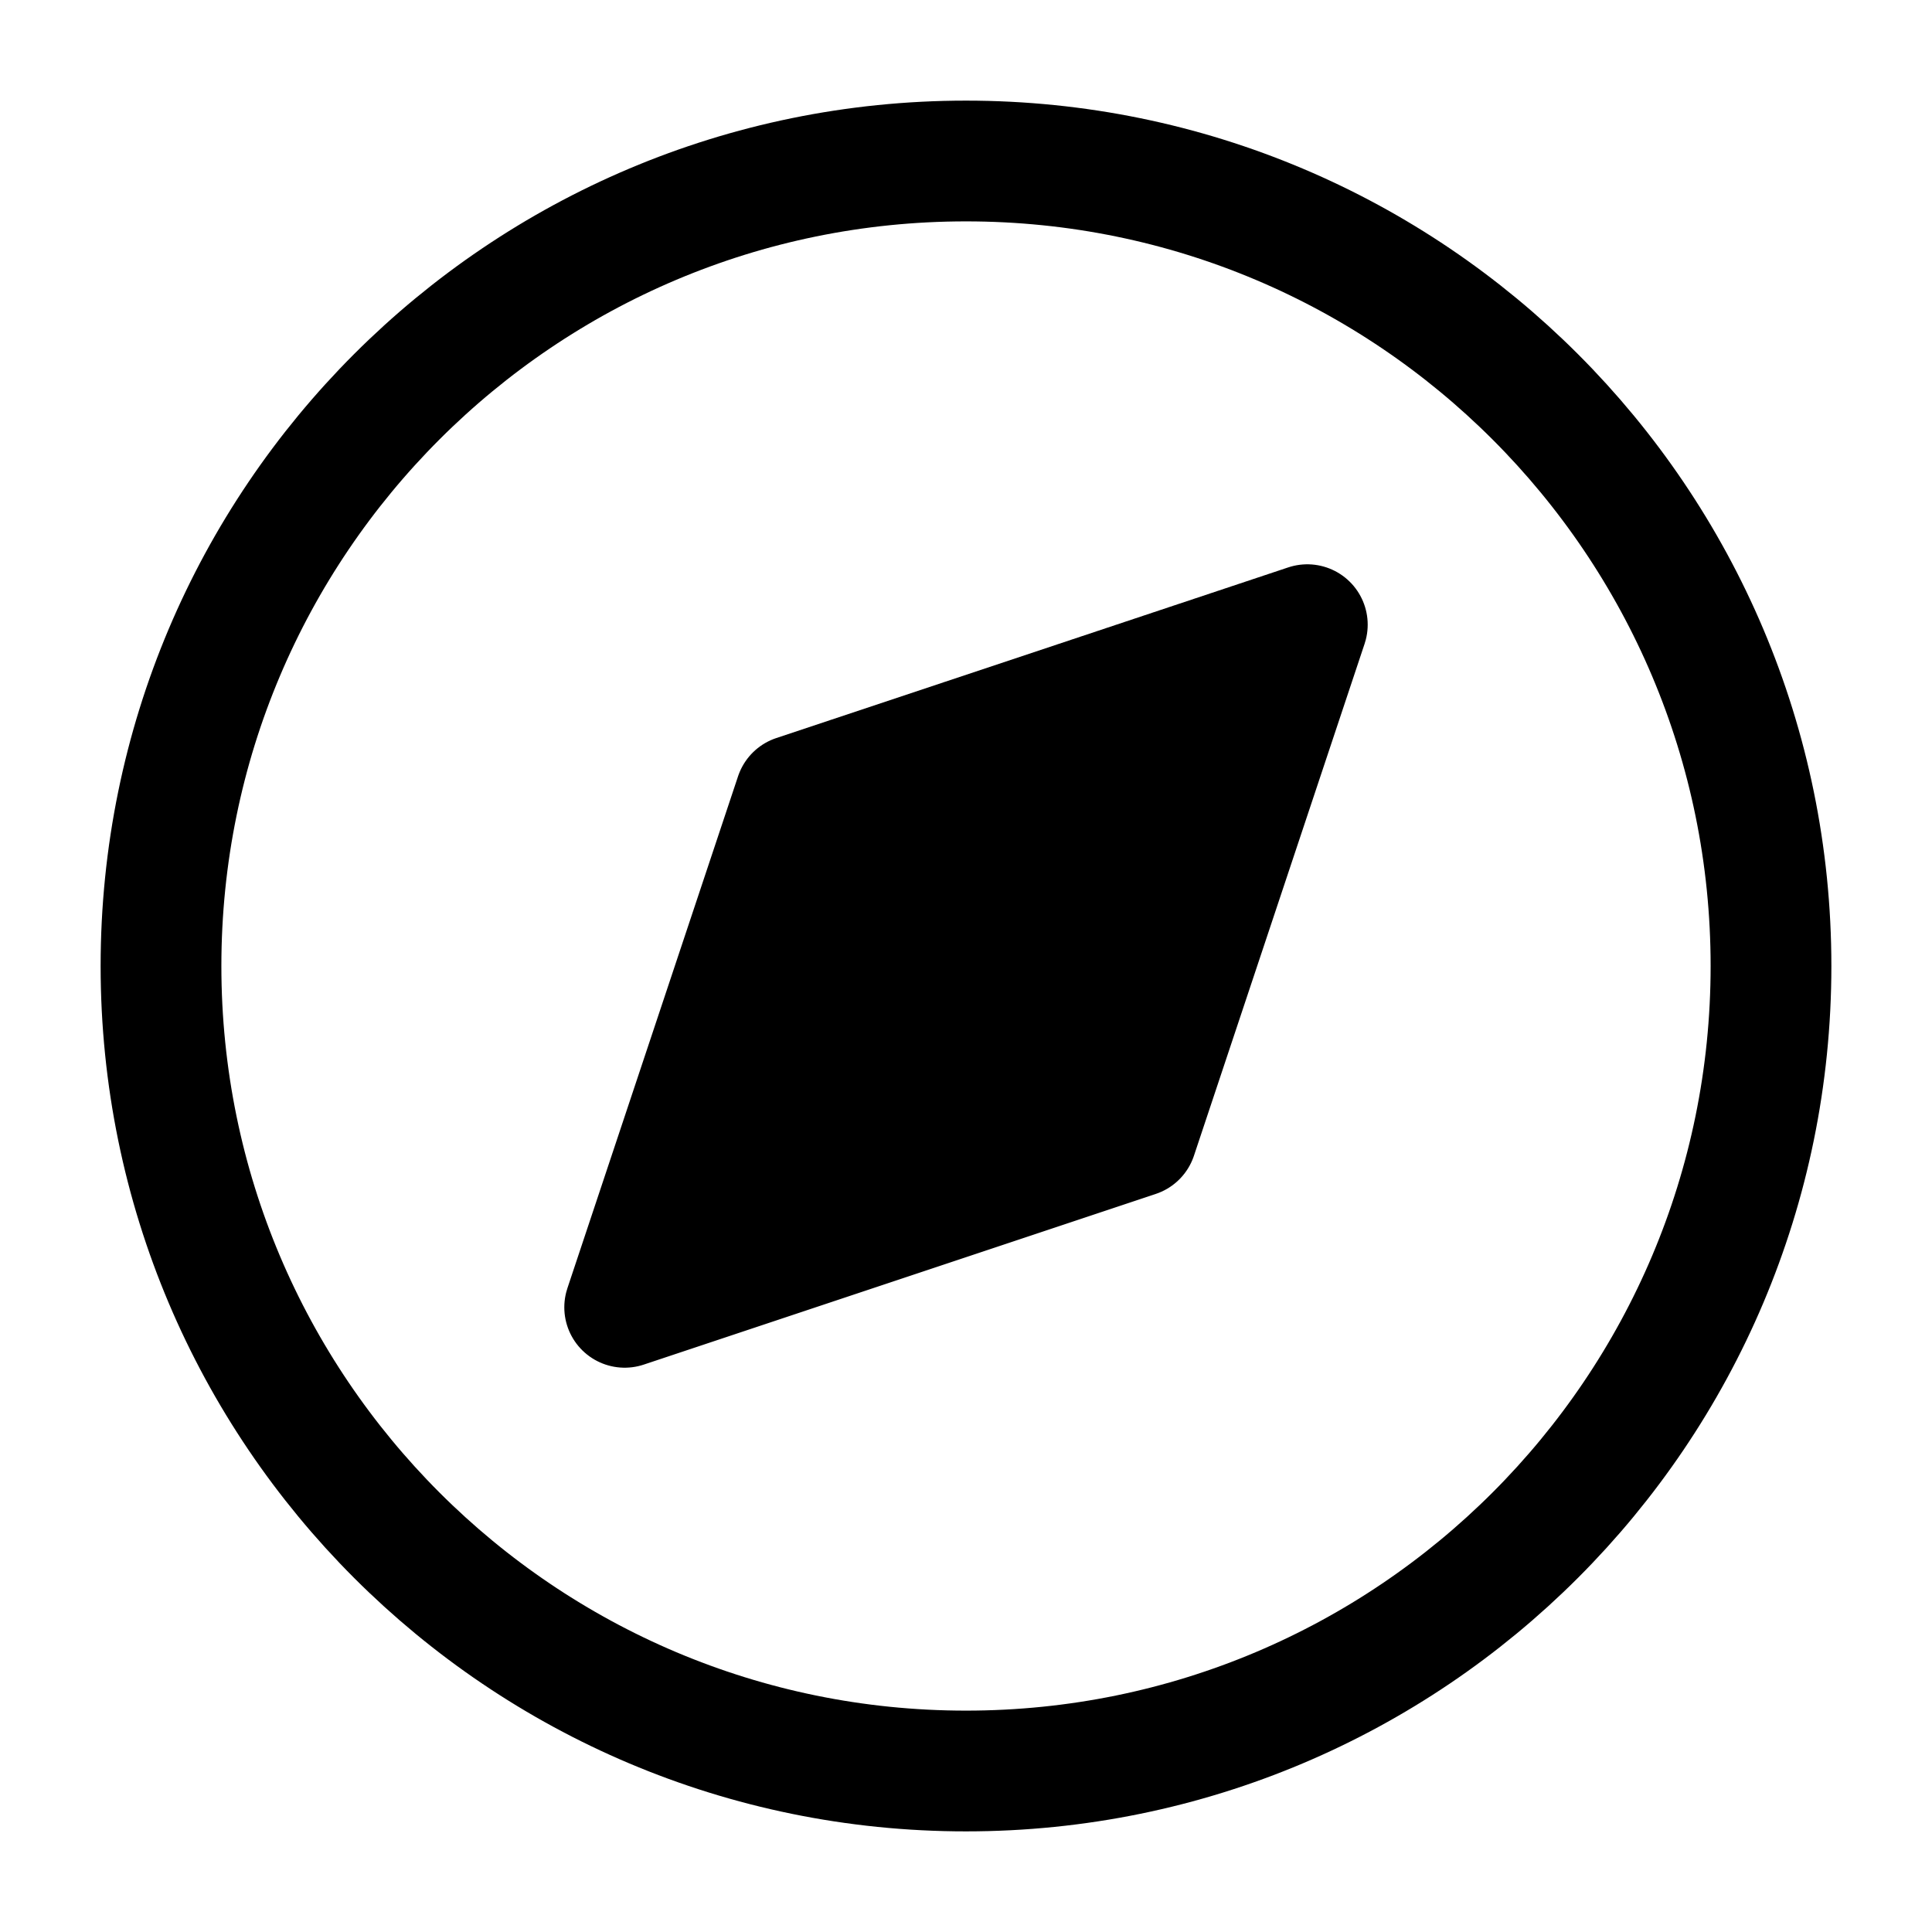
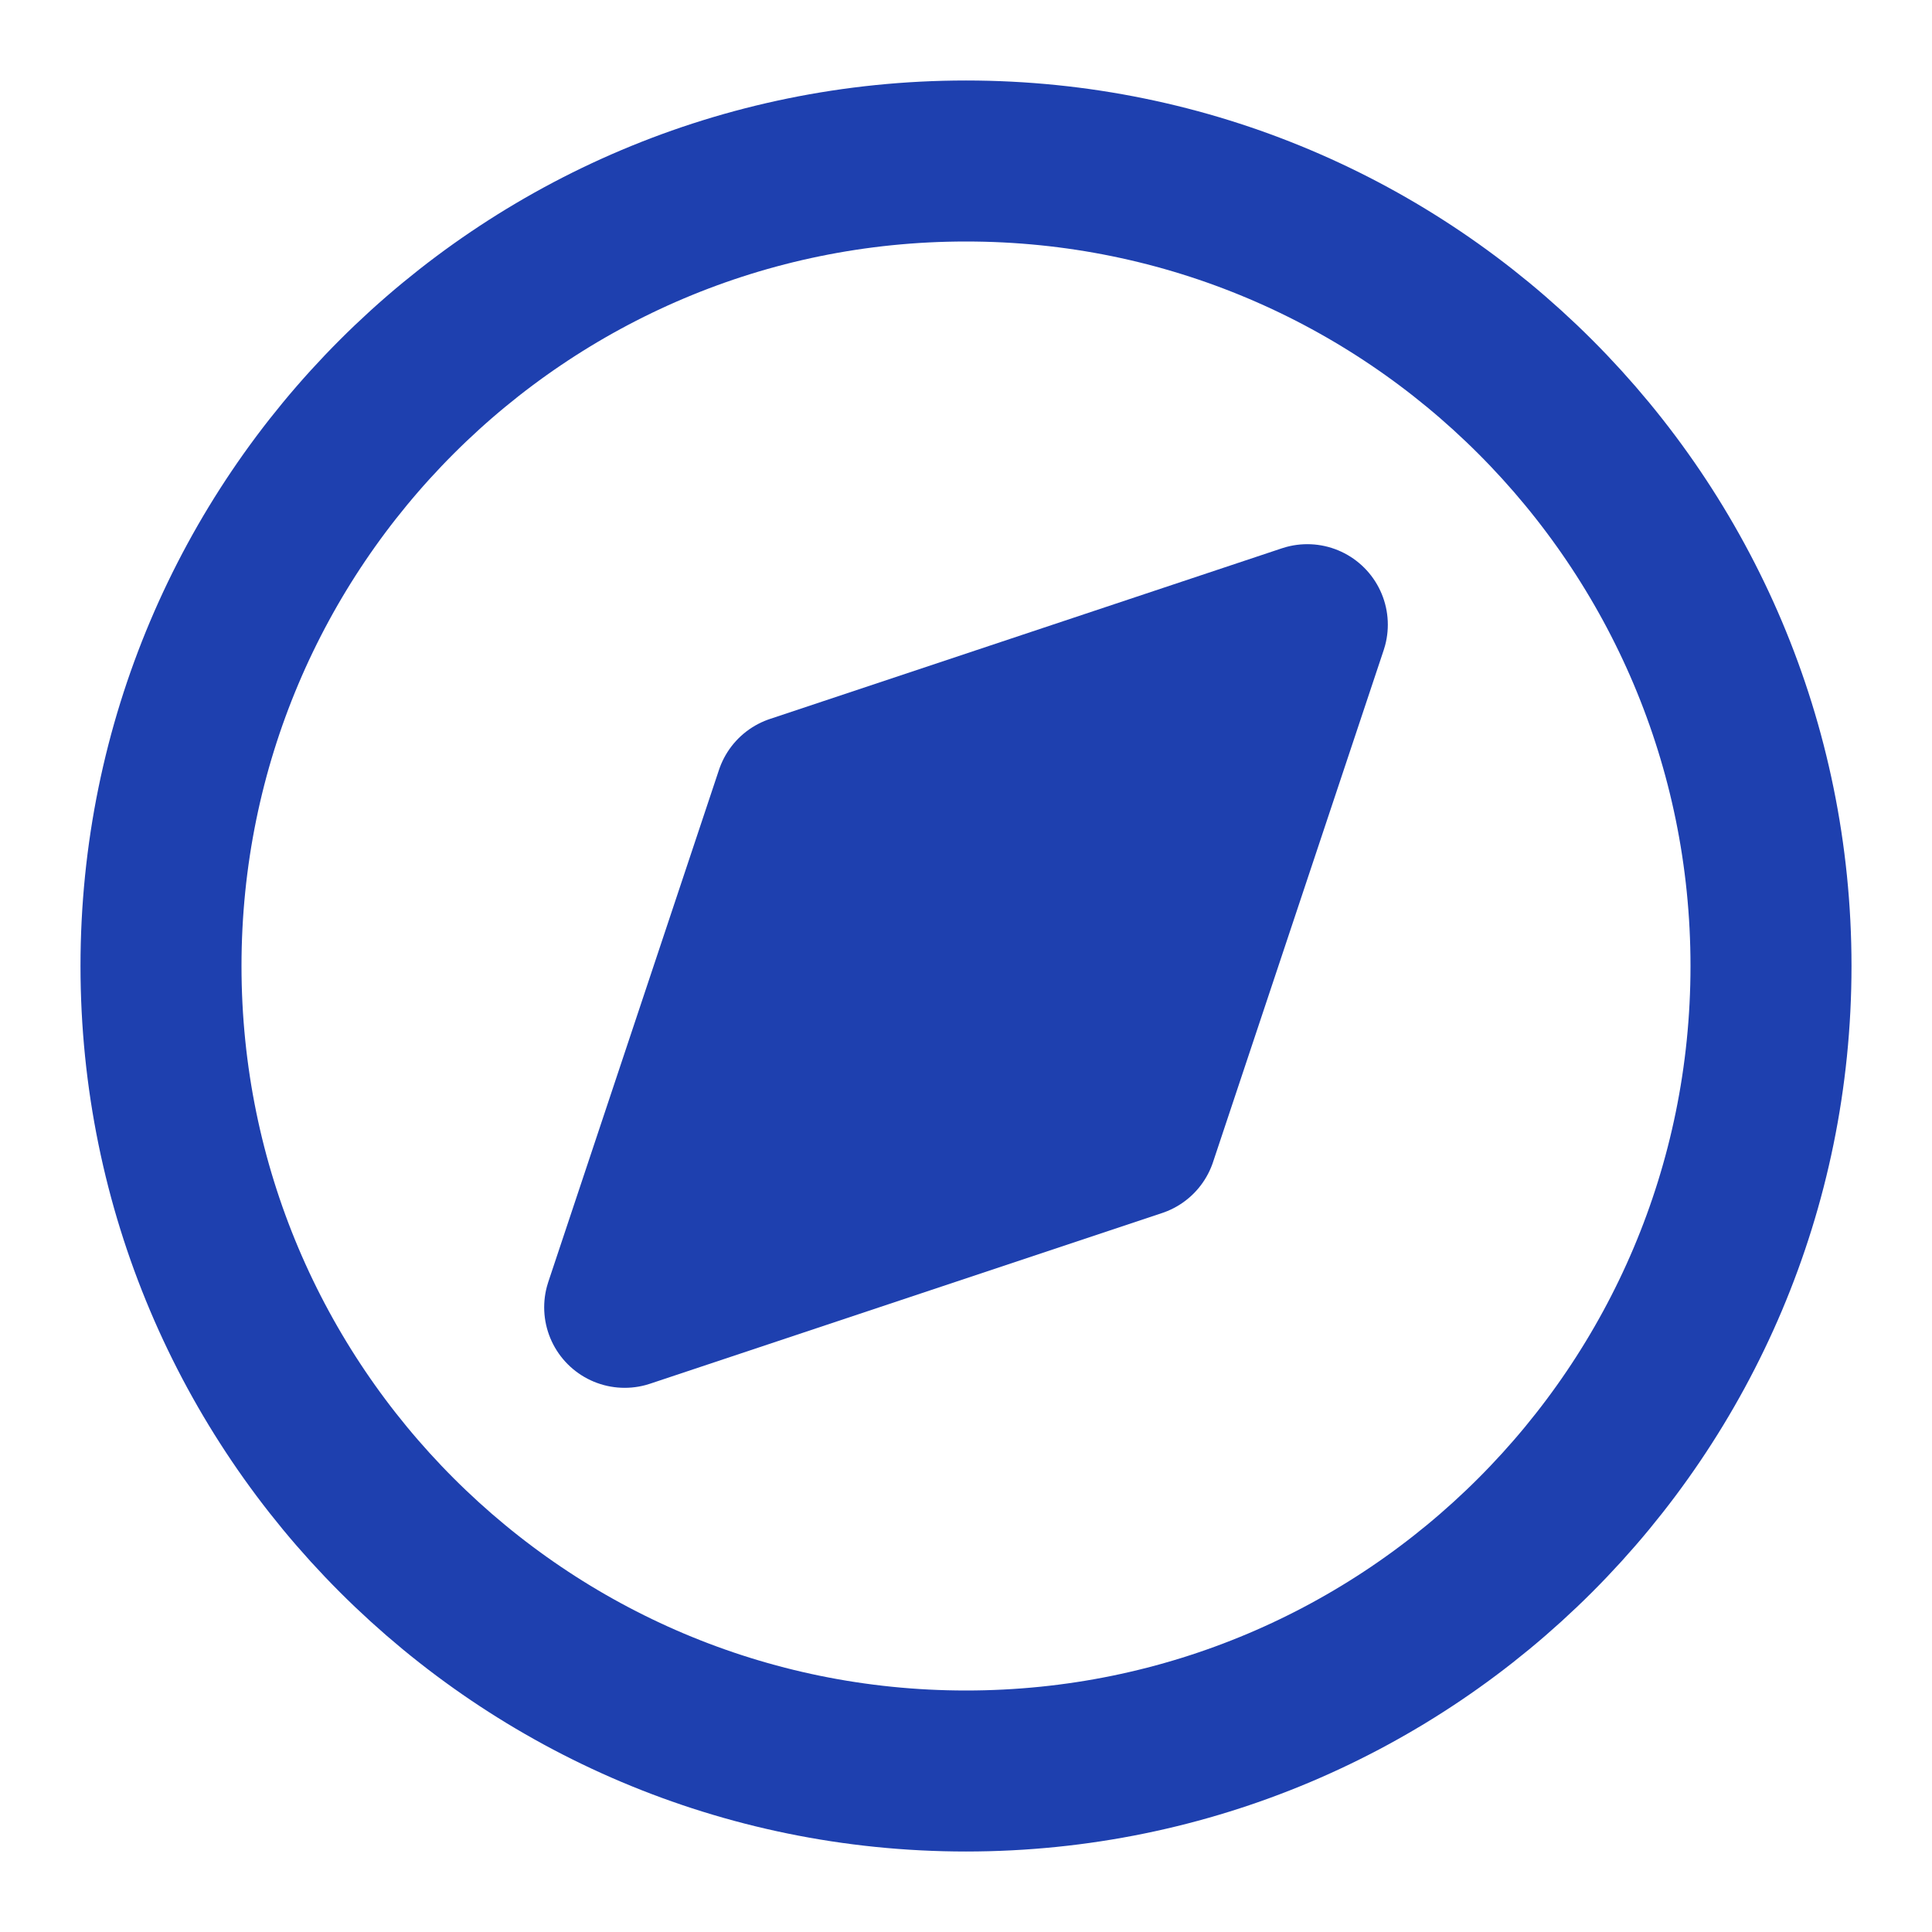
<svg xmlns="http://www.w3.org/2000/svg" width="32" height="32" viewBox="0 0 24 24" fill="none">
-   <circle cx="12" cy="12" r="10" stroke="black" stroke-width="1.5" stroke-linecap="round" stroke-linejoin="round" />
-   <polygon points="16.24 7.76 14.12 14.12 7.76 16.24 9.88 9.88 16.24 7.76" fill="black" stroke="black" stroke-width="1.5" stroke-linecap="round" stroke-linejoin="round" />
+   <circle cx="12" cy="12" r="10" stroke="#1e40af" stroke-width="2" stroke-linecap="round" stroke-linejoin="round" />
+   <polygon points="16.24 7.76 14.12 14.12 7.76 16.24 9.88 9.88 16.24 7.76" fill="#1e40af" stroke="#1e40af" stroke-width="2" stroke-linecap="round" stroke-linejoin="round" />
</svg>
